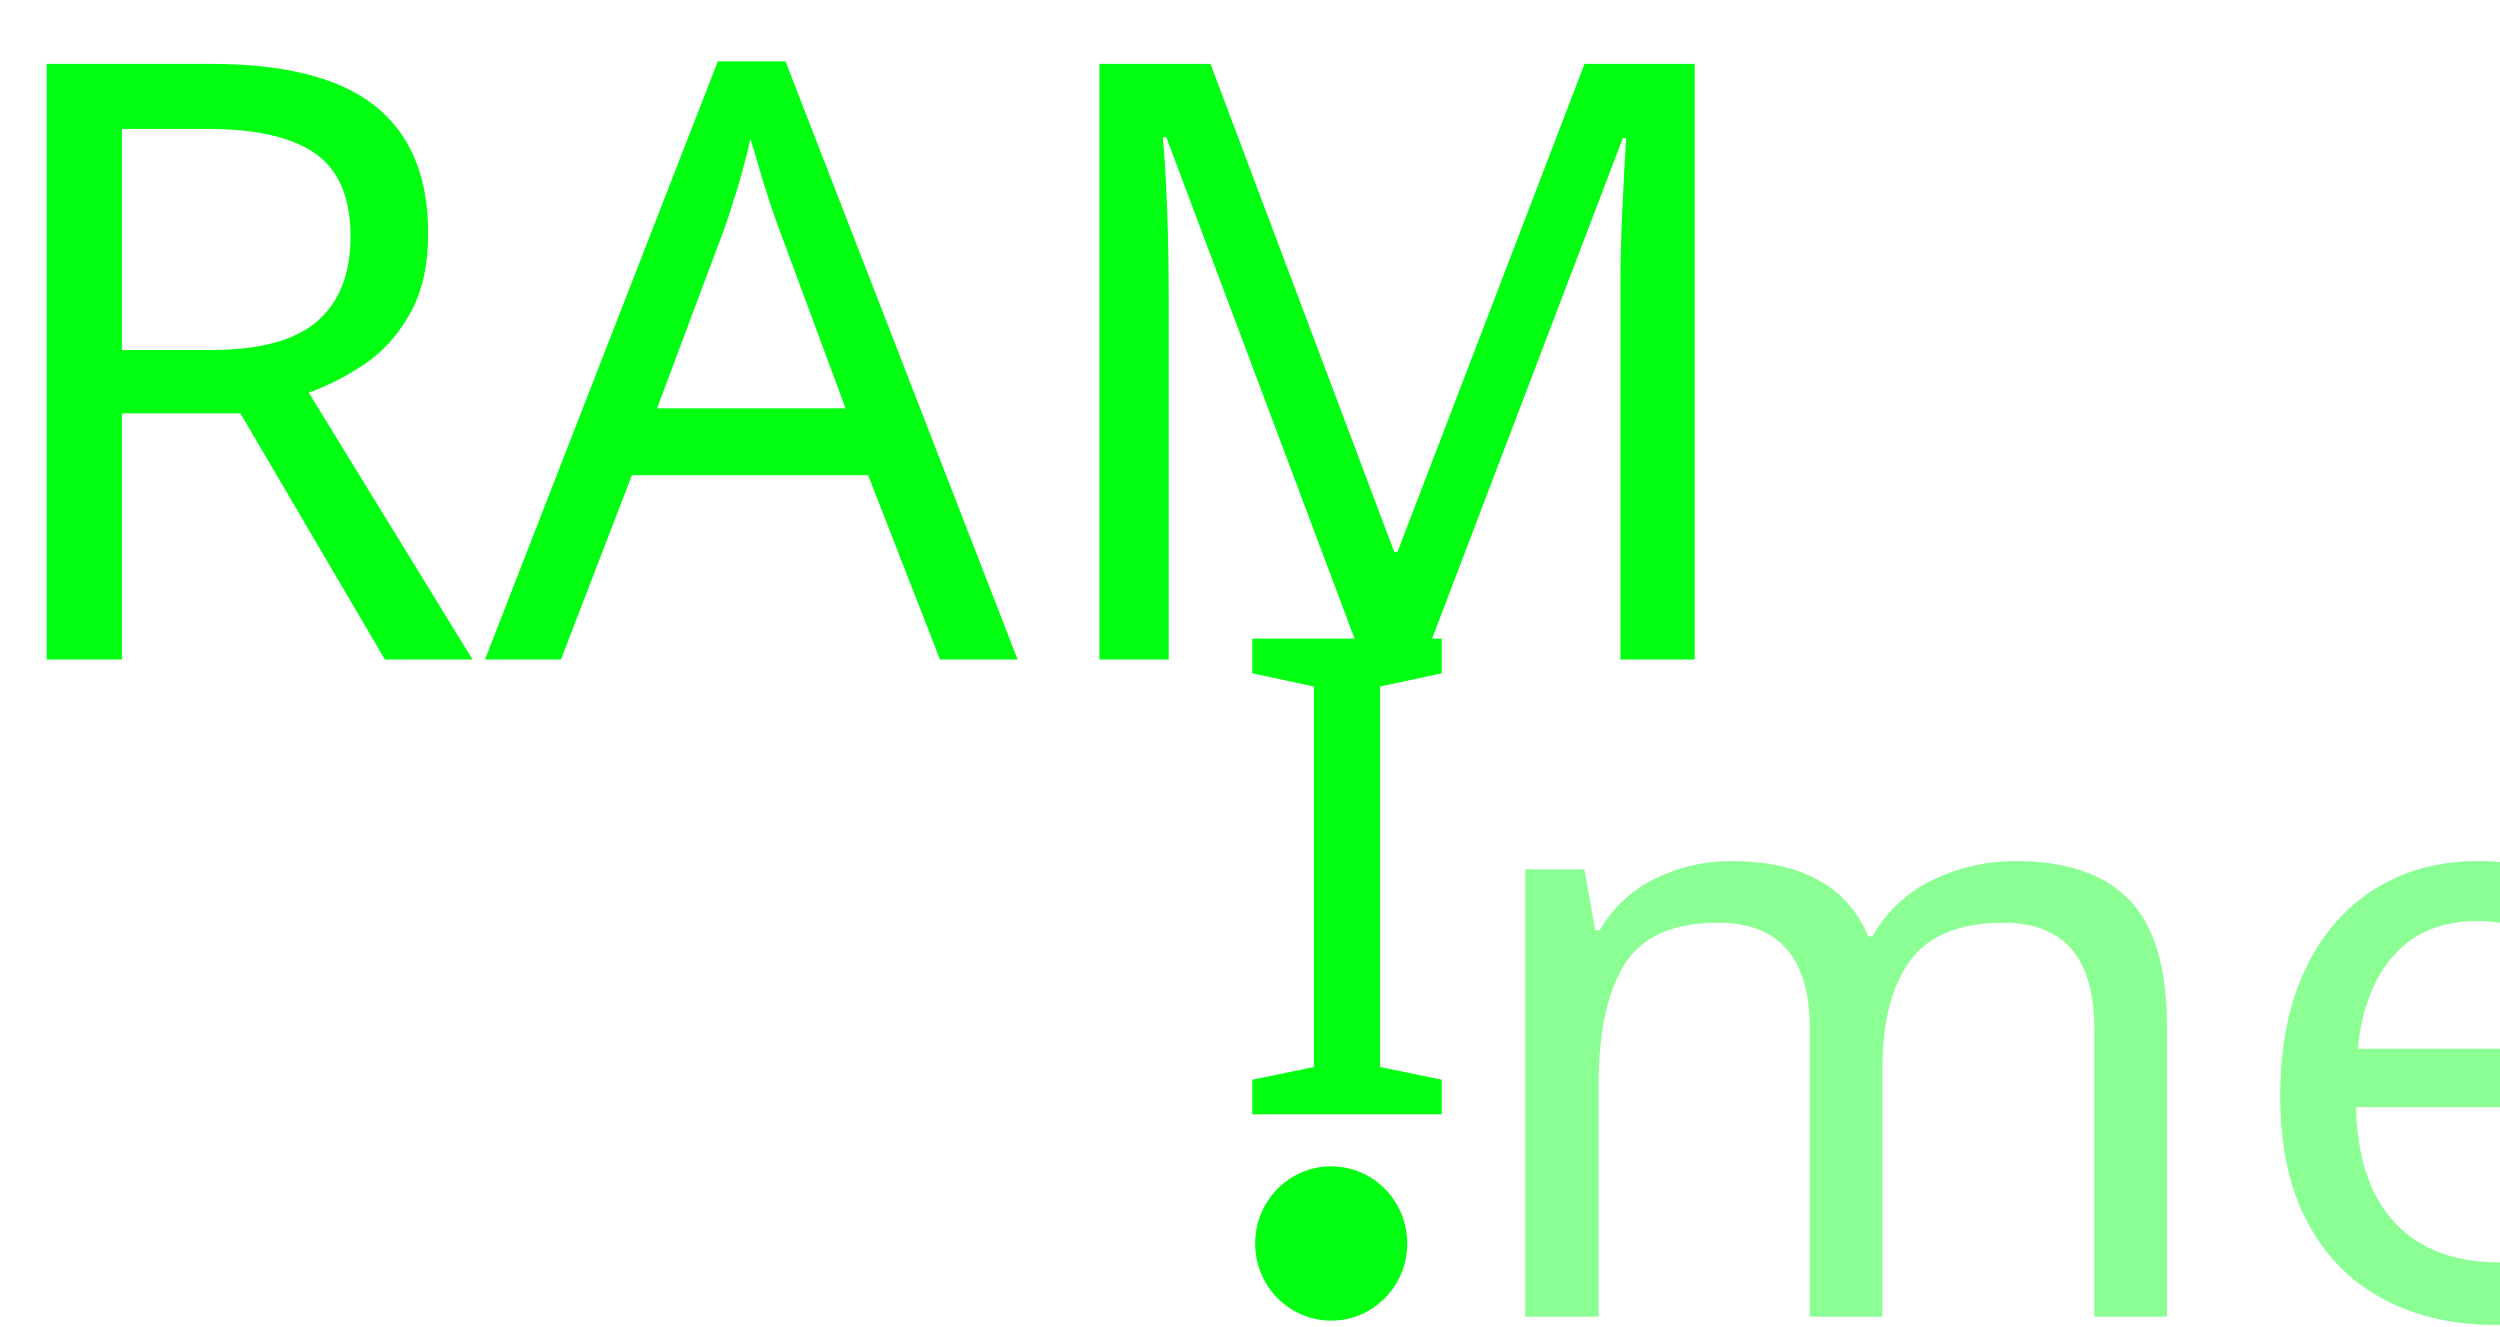
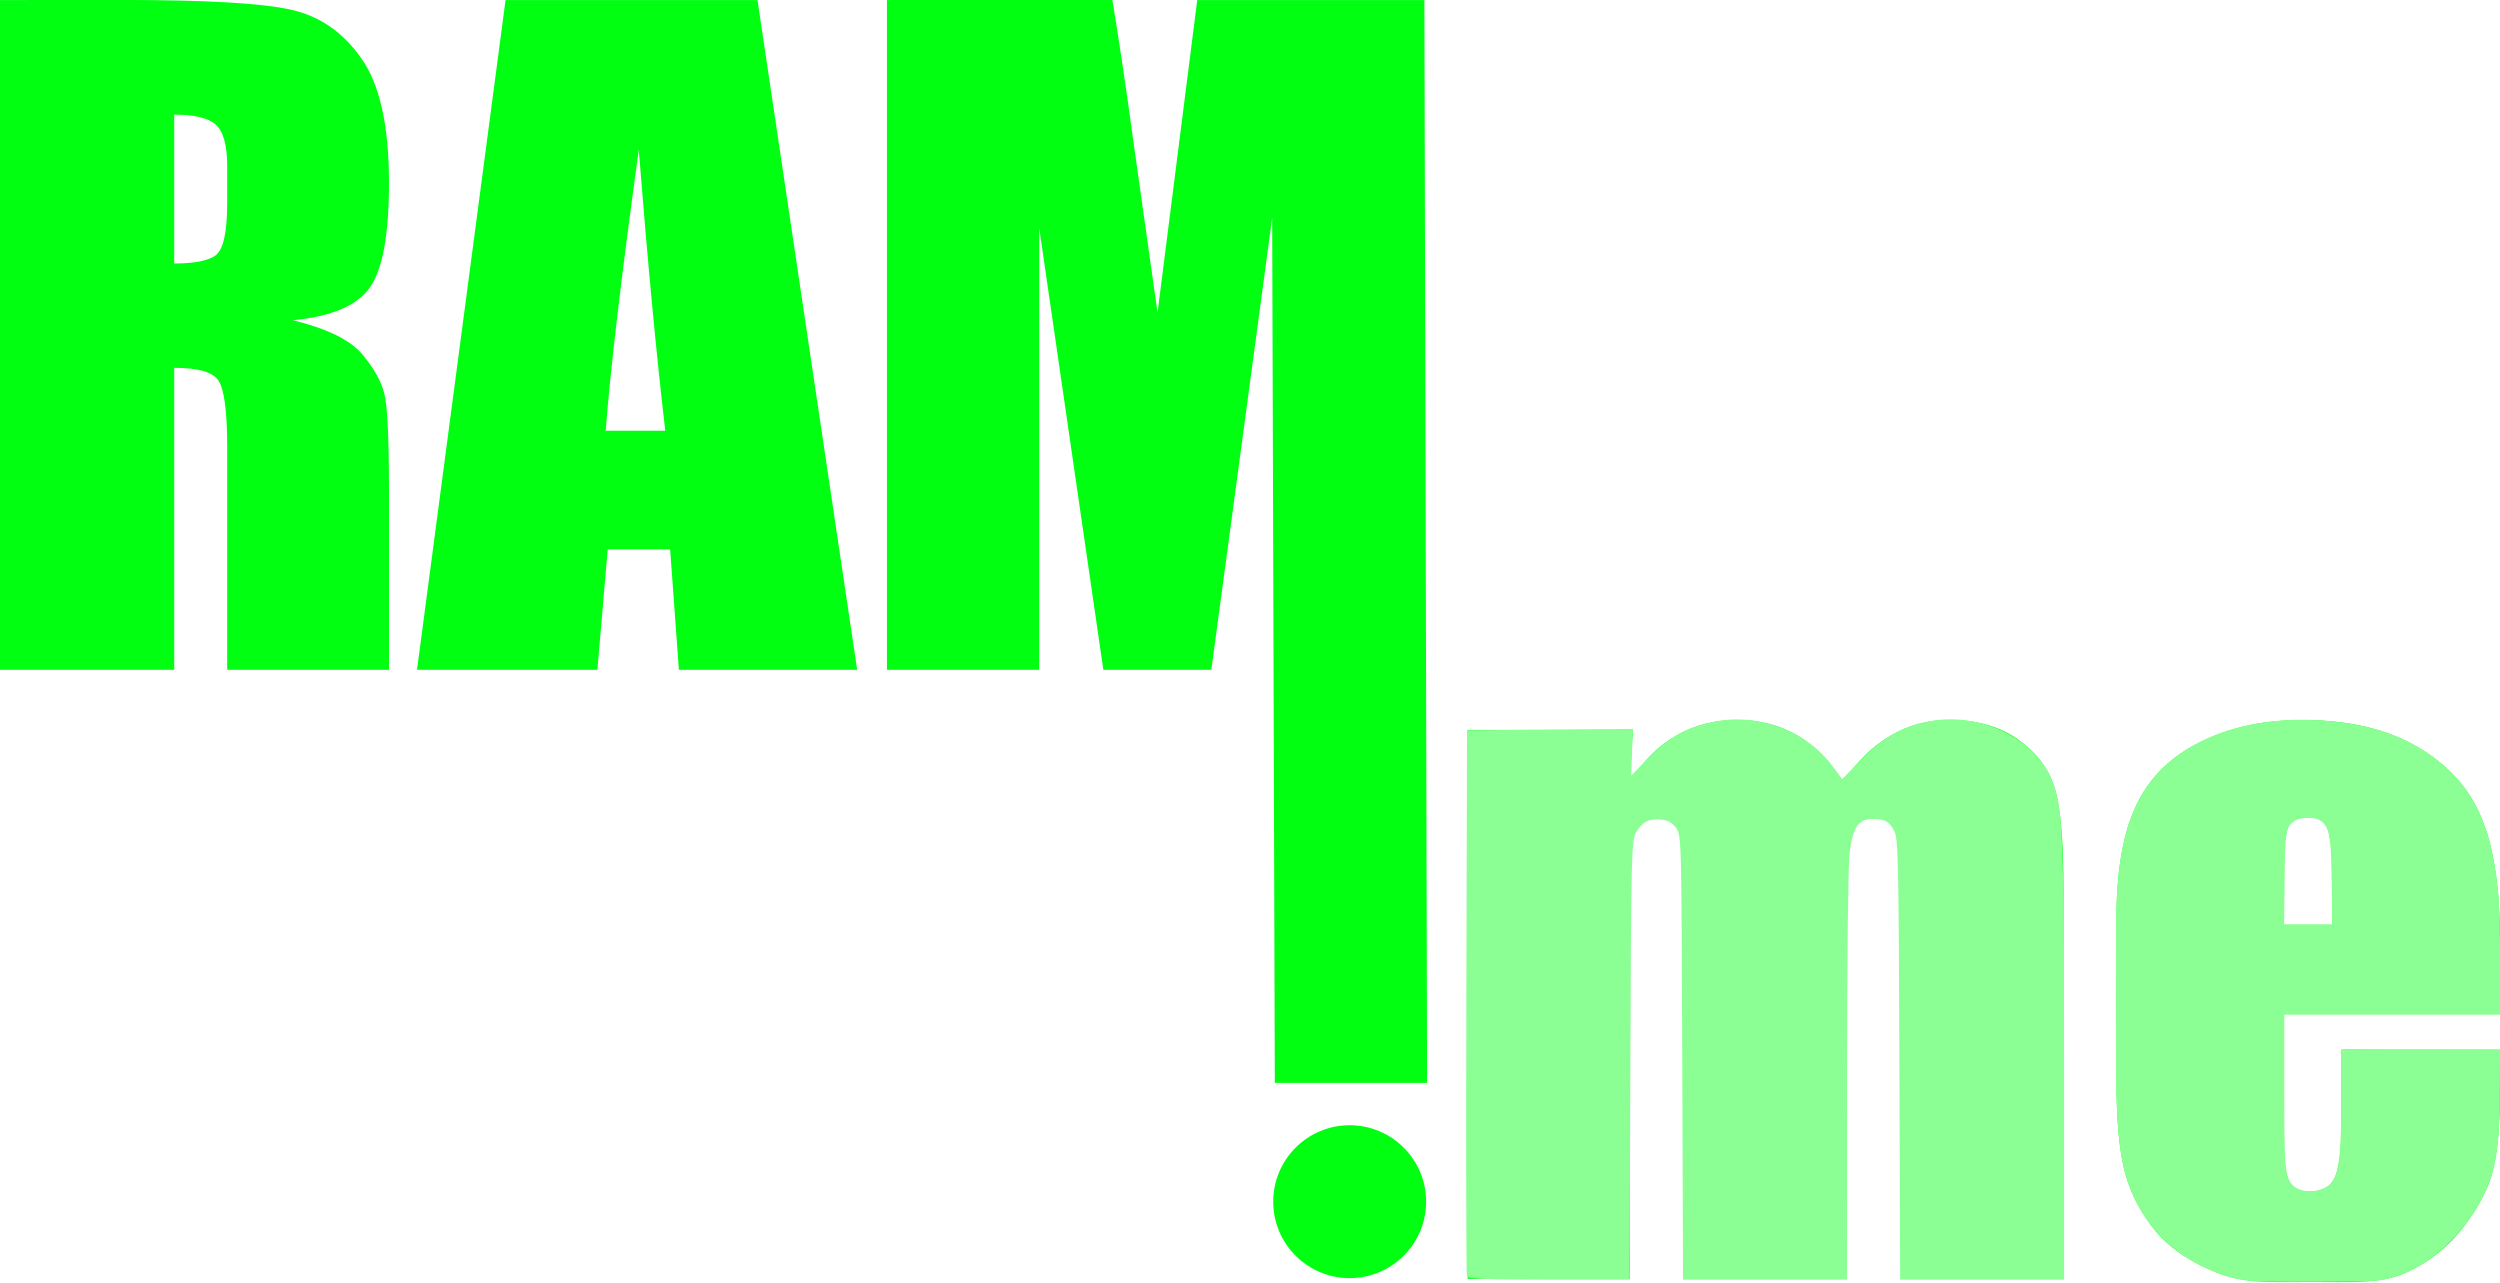
- <svg xmlns="http://www.w3.org/2000/svg" width="211.432mm" height="112.176mm" viewBox="0 0 211.432 112.176" version="1.1" id="svg8">
+ <svg xmlns="http://www.w3.org/2000/svg" width="31.228mm" height="16.014mm" viewBox="0 0 31.228 16.014" version="1.1" id="svg8">
  <defs id="defs2" />
-   <g id="layer1" transform="translate(-51.66389,-108.9441)">
-     <text xml:space="preserve" style="font-style:normal;font-variant:normal;font-weight:normal;font-stretch:normal;font-size:70.58px;line-height:1.25;font-family:Impact;-inkscape-font-specification:Impact;letter-spacing:0px;word-spacing:0px;fill:#00ff11;fill-opacity:1;stroke:none;stroke-width:0.265;" x="48.751" y="164.777" id="text3723" transform="scale(1.000343,0.9996571)">
-       <tspan id="tspan3721" x="48.751" y="164.777" style="font-style:normal;font-variant:normal;font-weight:normal;font-stretch:normal;font-size:70.58px;font-family:Impact;-inkscape-font-specification:Impact;stroke-width:0.265;fill:#00ff11;fill-opacity:1;">RAM</tspan>
-     </text>
-     <text xml:space="preserve" style="font-style:normal;font-variant:normal;font-weight:normal;font-stretch:normal;font-size:70.556px;line-height:1.25;font-family:Impact;-inkscape-font-specification:Impact;letter-spacing:0px;word-spacing:0px;fill:#8bff93;fill-opacity:1;stroke:none;stroke-width:0.265;" x="174.661" y="220.294" id="text3735">
-       <tspan id="tspan3733" x="174.661" y="220.294" style="font-style:normal;font-variant:normal;font-weight:normal;font-stretch:normal;font-size:70.556px;font-family:Impact;-inkscape-font-specification:Impact;stroke-width:0.265;fill:#8bff93;fill-opacity:1;">me</tspan>
-       <tspan x="174.661" y="308.488" style="font-style:normal;font-variant:normal;font-weight:normal;font-stretch:normal;font-size:70.556px;font-family:Impact;-inkscape-font-specification:Impact;stroke-width:0.265;fill:#8bff93;fill-opacity:1;" id="tspan3745" />
-     </text>
-     <text xml:space="preserve" style="font-style:normal;font-variant:normal;font-weight:normal;font-stretch:normal;font-size:59.16px;line-height:1.25;font-family:Impact;-inkscape-font-specification:Impact;letter-spacing:0px;word-spacing:0px;fill:#00ff11;fill-opacity:1;stroke:none;stroke-width:0.222;" x="147.743" y="213.3" id="text3739" transform="scale(1.049766,0.9525934)">
-       <tspan id="tspan3737" x="147.743" y="213.3" style="font-style:normal;font-variant:normal;font-weight:normal;font-stretch:normal;font-family:Impact;-inkscape-font-specification:Impact;stroke-width:0.222;fill:#00ff11;fill-opacity:1;">I</tspan>
-     </text>
-     <ellipse id="path3741" cx="164.247" cy="214.109" style="stroke-width:0.279;fill:#00ff11;fill-opacity:1" rx="6.431" ry="6.525" />
+   <g id="layer1" transform="translate(-48.02601,-49.15856)">
+     <g aria-label="e" style="font-style:normal;font-weight:normal;font-size:50.8px;line-height:1.25;font-family:sans-serif;letter-spacing:0px;word-spacing:0px;fill:#000000;fill-opacity:1;stroke:none;stroke-width:0.265" id="text3719" transform="translate(-42.04923,-38.29666)" />
+     <flowRoot xml:space="preserve" id="flowRoot3721" style="font-style:normal;font-weight:normal;font-size:40px;line-height:1.25;font-family:sans-serif;letter-spacing:0px;word-spacing:0px;fill:#000000;fill-opacity:1;stroke:none" transform="scale(0.2645833)">
+       <flowRegion id="flowRegion3723">
+         <rect id="rect3725" width="368.571" height="560" x="157.143" y="239.663" />
+       </flowRegion>
+       <flowPara id="flowPara3727" />
+     </flowRoot>
+     <g aria-label="RAM" style="font-style:normal;font-variant:normal;font-weight:bold;font-stretch:normal;font-size:10.583px;line-height:1.25;font-family:Impact;-inkscape-font-specification:'Impact Bold';letter-spacing:0px;word-spacing:0px;fill:#00ff11;fill-opacity:1;stroke:none;stroke-width:0.265" id="text3738" />
+     <g aria-label="me" style="font-style:normal;font-variant:normal;font-weight:bold;font-stretch:normal;font-size:10.583px;line-height:1.25;font-family:Impact;-inkscape-font-specification:'Impact Bold';letter-spacing:0px;word-spacing:0px;fill:#8bff93;fill-opacity:1;stroke:none;stroke-width:0.265" id="text3742" />
+     <path id="path3751" style="fill:#00ff11;fill-opacity:1;stroke-width:0.188" d="m 64.885,63.214 c -0.527,0 -0.955,0.428 -0.955,0.955 1e-6,0.527 0.428,0.955 0.955,0.955 0.527,-10e-7 0.955,-0.428 0.955,-0.955 10e-7,-0.527 -0.428,-0.955 -0.955,-0.955 z m 11.888,-5.061 c -0.479,0 -0.903,0.093 -1.271,0.279 -0.369,0.183 -0.634,0.448 -0.796,0.796 -0.162,0.345 -0.243,0.816 -0.243,1.416 v 2 c 0,0.51 0.036,0.899 0.109,1.168 0.072,0.265 0.202,0.51 0.388,0.734 0.189,0.22 0.453,0.394 0.791,0.522 0.338,0.127 0.7,0.104 1.14,0.104 0.455,0 0.859,0.024 1.159,-0.104 0.303,-0.131 0.553,-0.326 0.749,-0.584 0.196,-0.258 0.32,-0.501 0.372,-0.729 0.055,-0.227 0.083,-0.553 0.083,-0.977 V 62.271 H 77.274 v 0.904 c 0,0.341 -0.028,0.572 -0.083,0.692 -0.052,0.117 -0.157,0.176 -0.315,0.176 -0.127,0 -0.214,-0.045 -0.258,-0.134 -0.045,-0.09 -0.067,-0.289 -0.067,-0.599 v -1.483 h 2.703 v -0.91 c 0,-0.665 -0.078,-1.18 -0.233,-1.545 -0.152,-0.369 -0.419,-0.663 -0.801,-0.884 -0.379,-0.224 -0.861,-0.336 -1.447,-0.336 z m 0.098,1.214 c 0.117,0 0.195,0.052 0.233,0.155 0.038,0.103 0.057,0.332 0.057,0.687 v 0.501 h -0.61 v -0.501 c 0,-0.386 0.017,-0.622 0.052,-0.708 0.034,-0.09 0.124,-0.134 0.269,-0.134 z m -7.142,-1.215 c -0.286,2e-6 -0.541,0.065 -0.765,0.196 -0.224,0.127 -0.417,0.32 -0.579,0.579 l 0.036,-0.651 h -2.062 v 6.857 h 2.026 v -4.754 c 0,-0.331 0.003,-0.546 0.01,-0.646 0.007,-0.103 0.043,-0.189 0.109,-0.258 0.065,-0.072 0.145,-0.109 0.238,-0.109 0.148,0 0.238,0.067 0.269,0.202 0.034,0.134 0.052,0.537 0.052,1.209 v 4.356 h 2.026 v -4.47 c 0,-0.589 0.021,-0.953 0.062,-1.09 0.045,-0.138 0.141,-0.207 0.289,-0.207 0.145,0 0.236,0.071 0.274,0.212 0.041,0.138 0.062,0.5 0.062,1.085 v 4.47 h 2.026 v -4.873 c 0,-0.562 -0.033,-0.966 -0.098,-1.214 -0.065,-0.251 -0.215,-0.463 -0.45,-0.636 -0.231,-0.172 -0.524,-0.258 -0.878,-0.258 -0.269,2e-6 -0.513,0.065 -0.734,0.196 -0.22,0.127 -0.419,0.32 -0.594,0.579 -0.32,-0.517 -0.76,-0.775 -1.318,-0.775 z M 59.105,49.159 v 8.366 h 1.902 v -5.519 l 0.801,5.519 H 63.157 l 0.76,-5.648 0.033,10.808 h 1.902 L 65.818,49.159 H 62.981 L 62.485,53.065 62.185,50.936 c -0.093,-0.682 -0.181,-1.275 -0.264,-1.778 z m -4.764,1.93e-4 -1.106,8.366 h 2.253 l 0.129,-1.504 h 0.78 l 0.109,1.504 h 2.227 l -1.245,-8.366 z m 1.664,1.871 c 0.11,1.392 0.22,2.561 0.331,3.509 h -0.744 c 0.055,-0.741 0.193,-1.91 0.413,-3.509 z m -7.979,-1.871 v 8.366 h 2.176 v -3.772 c 0.3,0 0.484,0.053 0.553,0.16 0.072,0.107 0.109,0.384 0.109,0.832 v 2.78 h 2.021 v -2.207 c 0,-0.675 -0.019,-1.087 -0.057,-1.235 -0.034,-0.152 -0.126,-0.317 -0.274,-0.496 -0.148,-0.179 -0.438,-0.322 -0.868,-0.429 0.475,-0.045 0.794,-0.179 0.956,-0.403 0.162,-0.224 0.243,-0.661 0.243,-1.313 0,-0.713 -0.115,-1.232 -0.346,-1.555 -0.227,-0.327 -0.524,-0.531 -0.889,-0.61 -0.362,-0.079 -1.056,-0.119 -2.083,-0.119 z m 2.176,1.431 c 0.251,0 0.424,0.041 0.517,0.124 0.096,0.083 0.145,0.257 0.145,0.522 v 0.46 c 0,0.369 -0.05,0.587 -0.15,0.656 -0.096,0.065 -0.267,0.098 -0.512,0.098 z" />
+     <path style="fill:#00ff11;fill-opacity:1;stroke-width:0.25" d="m 69.516,47.492 v -12.875 h 3.784 3.784 l -0.154,1.125 c -0.085,0.619 -0.103,1.125 -0.041,1.125 0.062,0 0.595,-0.48 1.183,-1.068 2.318,-2.314 6.007,-2.196 8.123,0.26 l 0.804,0.933 0.946,-0.976 c 2.284,-2.356 5.733,-2.547 7.844,-0.434 1.4,1.401 1.477,2.141 1.477,14.172 v 10.613 h -3.75 -3.75 v -10.5 c 0,-10.167 -0.016,-10.516 -0.5,-11 -0.619,-0.619 -0.794,-0.622 -1.535,-0.022 l -0.59,0.478 -0.075,10.522 -0.075,10.522 H 83.254 79.516 V 49.748 39.129 l -0.608,-0.399 c -0.747,-0.489 -1.542,-0.158 -1.904,0.793 -0.136,0.359 -0.238,4.939 -0.238,10.735 v 10.109 h -3.625 -3.625 z" id="path4647" transform="matrix(0.2645833,0,0,0.2645833,48.02601,49.15856)" />
+     <path style="fill:#8bff93;fill-opacity:1;stroke-width:0.125" d="m 69.254,60.259 c -0.033,-0.086 -0.045,-5.922 -0.027,-12.969 l 0.032,-12.812 3.915,-0.033 3.915,-0.033 -0.04,1.105 -0.04,1.105 0.812,-0.837 c 0.936,-0.964 1.778,-1.435 3.047,-1.702 2.089,-0.441 4.351,0.38 5.598,2.031 l 0.504,0.668 0.902,-0.929 c 1.041,-1.072 2.06,-1.624 3.376,-1.829 2.407,-0.375 4.931,0.929 5.681,2.935 0.461,1.233 0.518,2.678 0.518,13.264 v 10.192 H 93.577 89.708 L 89.671,50.009 C 89.637,40.462 89.616,39.57 89.42,39.212 89.178,38.771 88.98,38.665 88.395,38.665 c -0.667,0 -0.935,0.408 -1.076,1.636 -0.067,0.587 -0.121,5.263 -0.122,10.582 l -9.49e-4,9.531 H 83.326 79.457 L 79.42,49.924 c -0.036,-10.433 -0.038,-10.493 -0.299,-10.844 -0.188,-0.252 -0.391,-0.364 -0.713,-0.391 -0.573,-0.049 -0.902,0.128 -1.179,0.636 -0.204,0.374 -0.223,1.149 -0.257,10.746 l -0.037,10.344 h -3.811 c -2.934,0 -3.825,-0.036 -3.871,-0.156 z" id="path4657" transform="matrix(0.2645833,0,0,0.2645833,48.02601,49.15856)" />
+     <path style="fill:#8bff93;fill-opacity:1;stroke-width:0.044" d="m 106.318,60.481 c -0.563,-0.06 -1.086,-0.181 -1.594,-0.37 -1.824,-0.679 -3.154,-1.867 -3.951,-3.53 -0.541,-1.129 -0.756,-2.272 -0.842,-4.479 -0.056,-1.43 -0.055,-8.581 5.07e-4,-9.69 0.149,-2.975 0.791,-4.798 2.162,-6.143 1.643,-1.612 4.399,-2.454 7.413,-2.263 2.751,0.174 4.74,0.972 6.258,2.51 1.287,1.304 1.897,2.881 2.178,5.63 0.051,0.497 0.077,1.379 0.095,3.215 l 0.025,2.53 h -5.11 -5.11 v 3.327 c 0,4 0.026,4.324 0.383,4.719 0.299,0.33 0.959,0.404 1.482,0.164 0.699,-0.32 0.831,-1.048 0.831,-4.597 l 8e-5,-1.978 3.745,0.011 3.745,0.011 -0.007,1.724 c -0.012,2.978 -0.176,4.001 -0.853,5.312 -0.395,0.765 -0.873,1.417 -1.503,2.05 -0.986,0.989 -2.051,1.58 -3.231,1.793 -0.356,0.064 -0.798,0.077 -3.068,0.085 -1.458,0.006 -2.831,-0.009 -3.049,-0.032 z m 3.766,-18.632 c -0.026,-2.079 -0.076,-2.541 -0.309,-2.887 -0.162,-0.24 -0.398,-0.348 -0.761,-0.349 -0.381,-5.92e-4 -0.597,0.057 -0.773,0.204 -0.332,0.279 -0.359,0.483 -0.385,2.855 l -0.021,1.978 h 1.136 1.136 z" id="path4659" transform="matrix(0.2645833,0,0,0.2645833,48.02601,49.15856)" />
  </g>
</svg>
